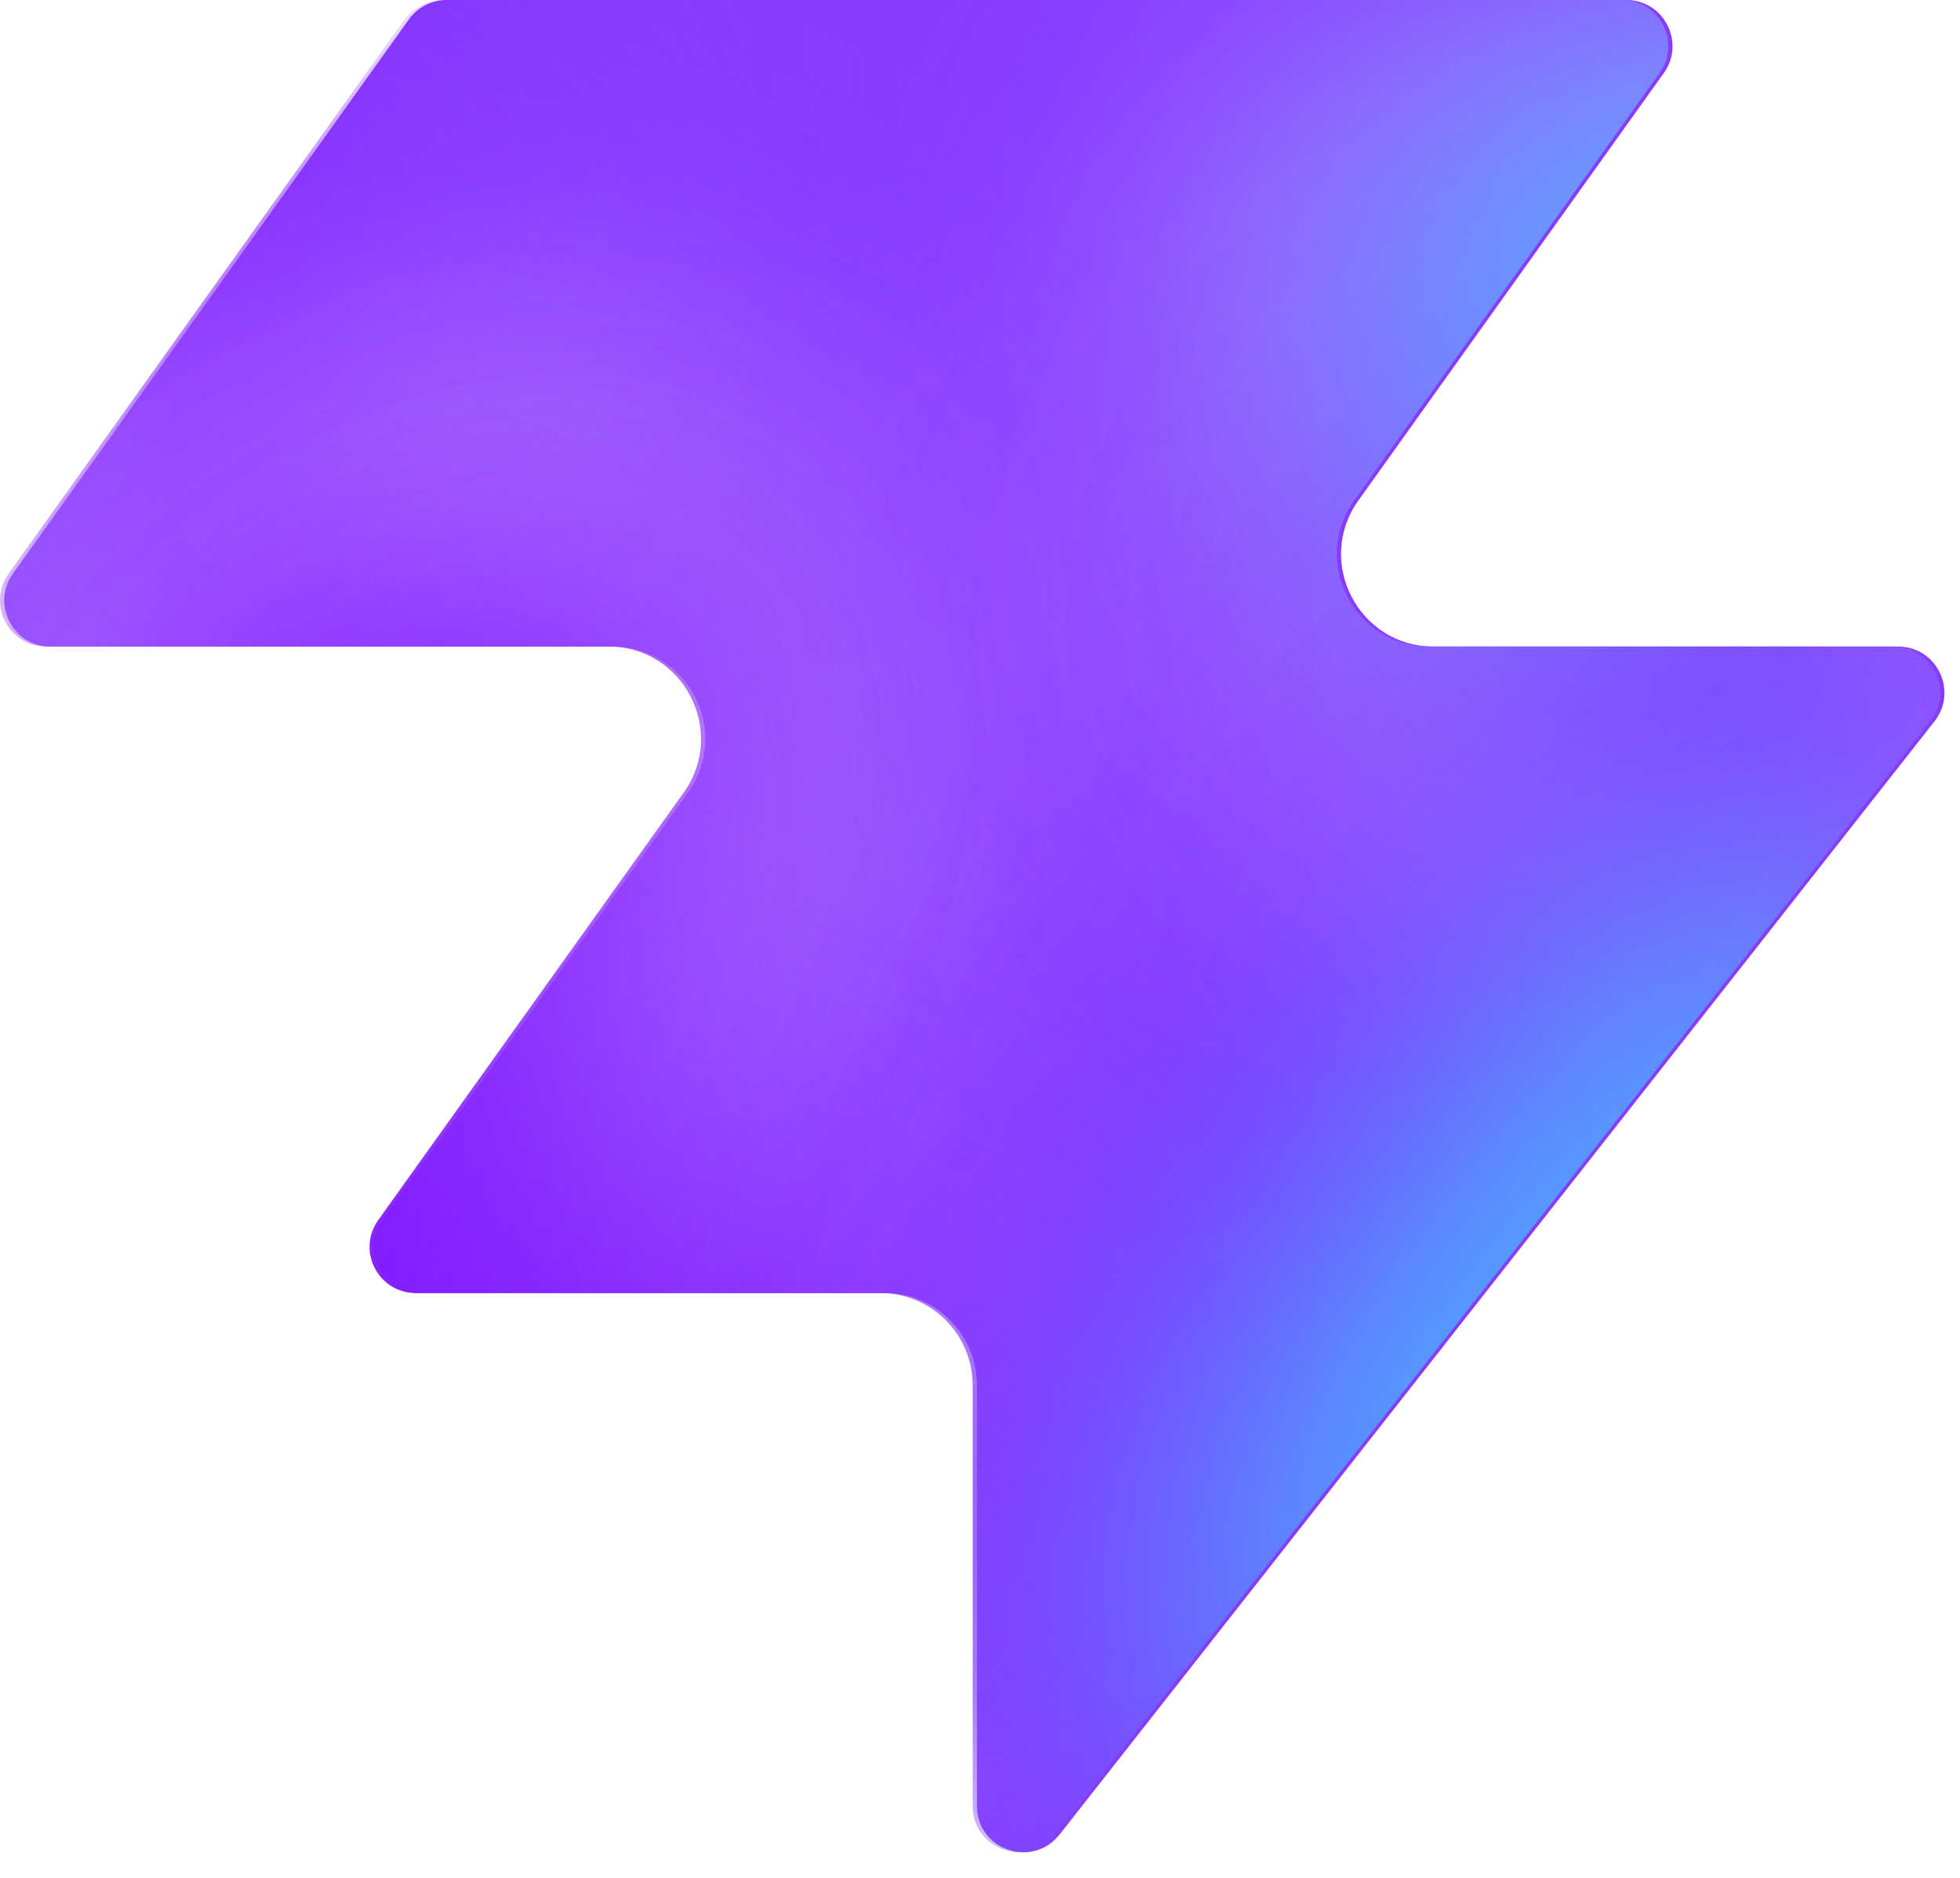
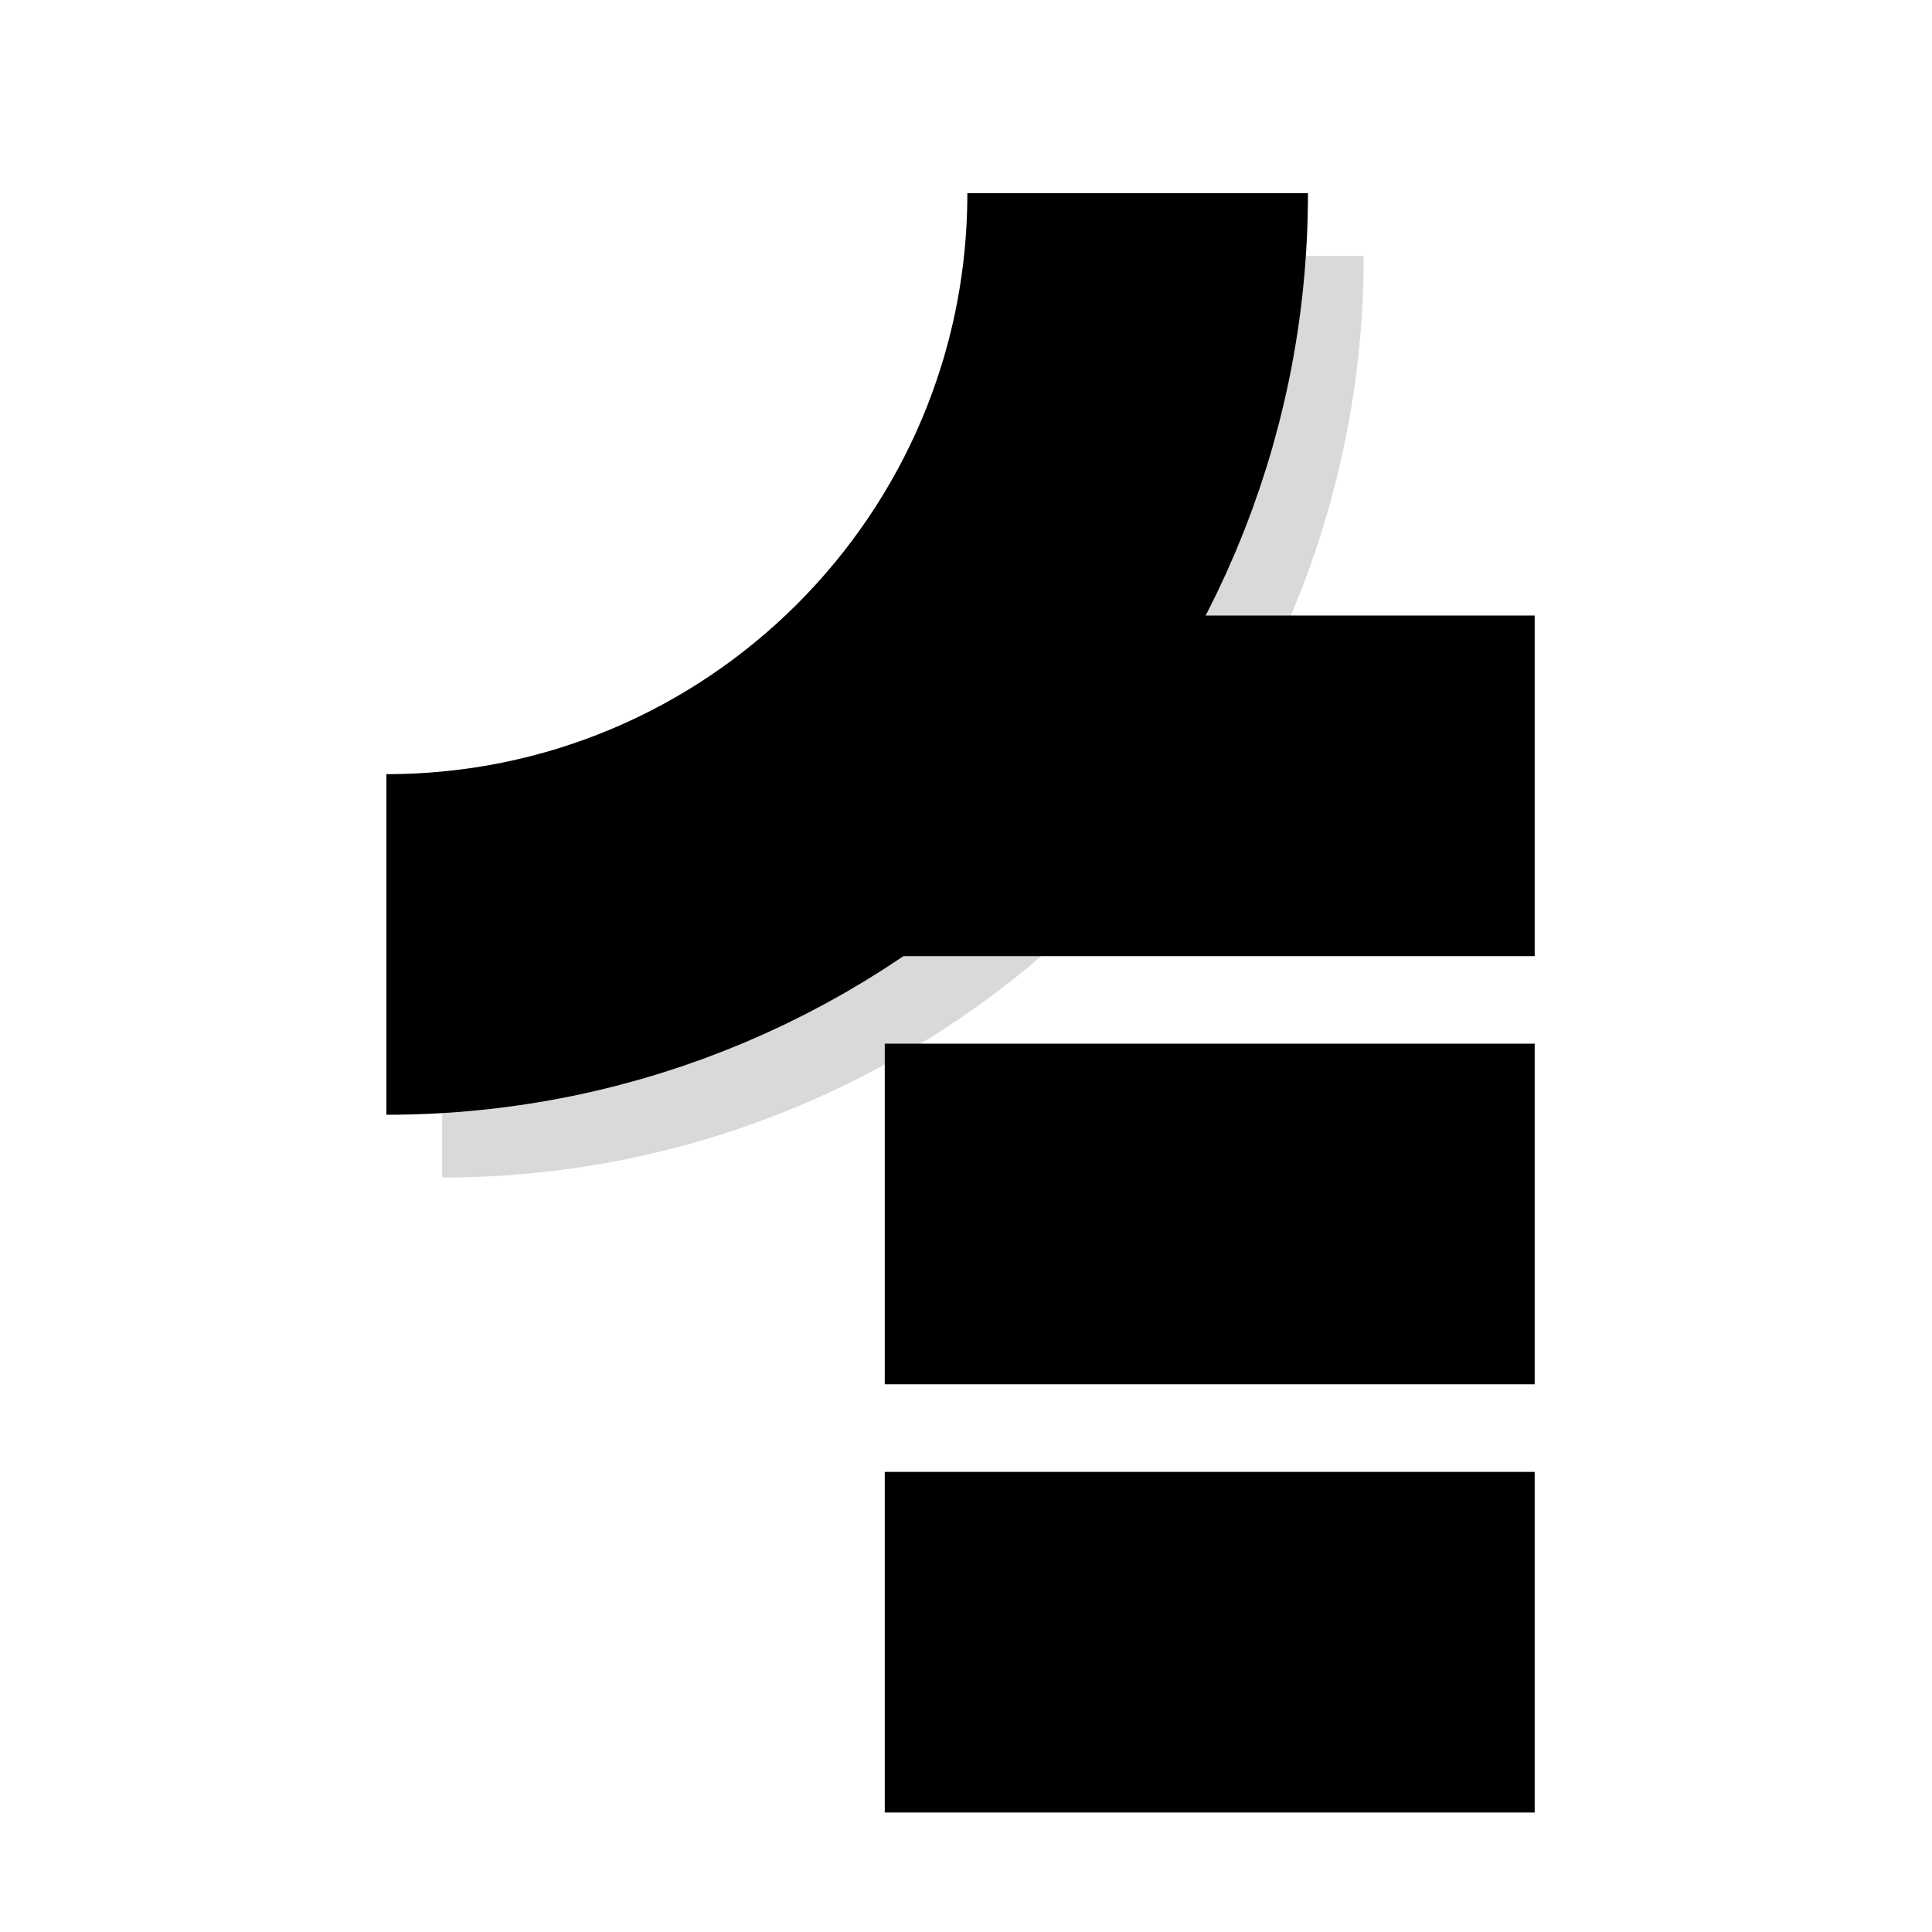
- <svg xmlns="http://www.w3.org/2000/svg" width="48" height="46" fill="none" viewBox="0 0 48 46">
-   <path fill="#863bff" d="M25.946 44.938c-.664.845-2.021.375-2.021-.698V33.937a2.26 2.26 0 0 0-2.262-2.262H10.287c-.92 0-1.456-1.04-.92-1.788l7.48-10.471c1.07-1.497 0-3.578-1.842-3.578H1.237c-.92 0-1.456-1.04-.92-1.788L10.013.474c.214-.297.556-.474.92-.474h28.894c.92 0 1.456 1.04.92 1.788l-7.48 10.471c-1.07 1.498 0 3.579 1.842 3.579h11.377c.943 0 1.473 1.088.89 1.83L25.947 44.94z" style="fill:#863bff;fill:color(display-p3 .525 .23 1);fill-opacity:1" />
-   <mask id="a" width="48" height="46" x="0" y="0" maskUnits="userSpaceOnUse" style="mask-type:alpha">
-     <path fill="#000" d="M25.842 44.938c-.664.844-2.021.375-2.021-.698V33.937a2.26 2.26 0 0 0-2.262-2.262H10.183c-.92 0-1.456-1.04-.92-1.788l7.48-10.471c1.07-1.498 0-3.579-1.842-3.579H1.133c-.92 0-1.456-1.04-.92-1.787L9.91.473c.214-.297.556-.474.92-.474h28.894c.92 0 1.456 1.04.92 1.788l-7.48 10.471c-1.07 1.498 0 3.578 1.842 3.578h11.377c.943 0 1.473 1.088.89 1.832L25.843 44.94z" style="fill:#000;fill-opacity:1" />
-   </mask>
-   <g mask="url(#a)">
-     <g filter="url(#b)">
-       <ellipse cx="5.508" cy="14.704" fill="#ede6ff" rx="5.508" ry="14.704" style="fill:#ede6ff;fill:color(display-p3 .927 .903 1);fill-opacity:1" transform="matrix(.00324 1 1 -.00324 -4.47 31.516)" />
-     </g>
-     <g filter="url(#c)">
-       <ellipse cx="10.399" cy="29.851" fill="#ede6ff" rx="10.399" ry="29.851" style="fill:#ede6ff;fill:color(display-p3 .927 .903 1);fill-opacity:1" transform="matrix(.00324 1 1 -.00324 -39.328 7.883)" />
-     </g>
-     <g filter="url(#d)">
-       <ellipse cx="5.508" cy="30.487" fill="#7e14ff" rx="5.508" ry="30.487" style="fill:#7e14ff;fill:color(display-p3 .492 .077 1);fill-opacity:1" transform="rotate(89.814 -25.913 -14.639)scale(1 -1)" />
-     </g>
-     <g filter="url(#e)">
-       <ellipse cx="5.508" cy="30.599" fill="#7e14ff" rx="5.508" ry="30.599" style="fill:#7e14ff;fill:color(display-p3 .492 .077 1);fill-opacity:1" transform="rotate(89.814 -32.644 -3.334)scale(1 -1)" />
-     </g>
-     <g filter="url(#f)">
-       <ellipse cx="5.508" cy="30.599" fill="#7e14ff" rx="5.508" ry="30.599" style="fill:#7e14ff;fill:color(display-p3 .492 .077 1);fill-opacity:1" transform="matrix(.00324 1 1 -.00324 -34.34 30.47)" />
-     </g>
-     <g filter="url(#g)">
-       <ellipse cx="14.072" cy="22.078" fill="#ede6ff" rx="14.072" ry="22.078" style="fill:#ede6ff;fill:color(display-p3 .927 .903 1);fill-opacity:1" transform="rotate(93.35 24.506 48.493)scale(-1 1)" />
-     </g>
-     <g filter="url(#h)">
-       <ellipse cx="3.47" cy="21.501" fill="#7e14ff" rx="3.47" ry="21.501" style="fill:#7e14ff;fill:color(display-p3 .492 .077 1);fill-opacity:1" transform="rotate(89.009 28.708 47.59)scale(-1 1)" />
-     </g>
-     <g filter="url(#i)">
-       <ellipse cx="3.47" cy="21.501" fill="#7e14ff" rx="3.47" ry="21.501" style="fill:#7e14ff;fill:color(display-p3 .492 .077 1);fill-opacity:1" transform="rotate(89.009 28.708 47.59)scale(-1 1)" />
-     </g>
-     <g filter="url(#j)">
-       <ellipse cx=".387" cy="8.972" fill="#7e14ff" rx="4.407" ry="29.108" style="fill:#7e14ff;fill:color(display-p3 .492 .077 1);fill-opacity:1" transform="rotate(39.51 .387 8.972)" />
-     </g>
-     <g filter="url(#k)">
-       <ellipse cx="47.523" cy="-6.092" fill="#7e14ff" rx="4.407" ry="29.108" style="fill:#7e14ff;fill:color(display-p3 .492 .077 1);fill-opacity:1" transform="rotate(37.892 47.523 -6.092)" />
-     </g>
-     <g filter="url(#l)">
-       <ellipse cx="41.412" cy="6.333" fill="#47bfff" rx="5.971" ry="9.665" style="fill:#47bfff;fill:color(display-p3 .28 .748 1);fill-opacity:1" transform="rotate(37.892 41.412 6.333)" />
-     </g>
-     <g filter="url(#m)">
-       <ellipse cx="-1.879" cy="38.332" fill="#7e14ff" rx="4.407" ry="29.108" style="fill:#7e14ff;fill:color(display-p3 .492 .077 1);fill-opacity:1" transform="rotate(37.892 -1.88 38.332)" />
-     </g>
-     <g filter="url(#n)">
-       <ellipse cx="-1.879" cy="38.332" fill="#7e14ff" rx="4.407" ry="29.108" style="fill:#7e14ff;fill:color(display-p3 .492 .077 1);fill-opacity:1" transform="rotate(37.892 -1.88 38.332)" />
-     </g>
-     <g filter="url(#o)">
-       <ellipse cx="35.651" cy="29.907" fill="#7e14ff" rx="4.407" ry="29.108" style="fill:#7e14ff;fill:color(display-p3 .492 .077 1);fill-opacity:1" transform="rotate(37.892 35.651 29.907)" />
-     </g>
-     <g filter="url(#p)">
-       <ellipse cx="38.418" cy="32.4" fill="#47bfff" rx="5.971" ry="15.297" style="fill:#47bfff;fill:color(display-p3 .28 .748 1);fill-opacity:1" transform="rotate(37.892 38.418 32.4)" />
-     </g>
-   </g>
-   <defs>
-     <filter id="b" width="60.045" height="41.654" x="-19.77" y="16.149" color-interpolation-filters="sRGB" filterUnits="userSpaceOnUse">
-       <feFlood flood-opacity="0" result="BackgroundImageFix" />
-       <feBlend in="SourceGraphic" in2="BackgroundImageFix" result="shape" />
-       <feGaussianBlur result="effect1_foregroundBlur_2002_17158" stdDeviation="7.659" />
-     </filter>
-     <filter id="c" width="90.34" height="51.437" x="-54.613" y="-7.533" color-interpolation-filters="sRGB" filterUnits="userSpaceOnUse">
-       <feFlood flood-opacity="0" result="BackgroundImageFix" />
-       <feBlend in="SourceGraphic" in2="BackgroundImageFix" result="shape" />
-       <feGaussianBlur result="effect1_foregroundBlur_2002_17158" stdDeviation="7.659" />
-     </filter>
-     <filter id="d" width="79.355" height="29.4" x="-49.64" y="2.03" color-interpolation-filters="sRGB" filterUnits="userSpaceOnUse">
-       <feFlood flood-opacity="0" result="BackgroundImageFix" />
-       <feBlend in="SourceGraphic" in2="BackgroundImageFix" result="shape" />
-       <feGaussianBlur result="effect1_foregroundBlur_2002_17158" stdDeviation="4.596" />
-     </filter>
-     <filter id="e" width="79.579" height="29.4" x="-45.045" y="20.029" color-interpolation-filters="sRGB" filterUnits="userSpaceOnUse">
-       <feFlood flood-opacity="0" result="BackgroundImageFix" />
-       <feBlend in="SourceGraphic" in2="BackgroundImageFix" result="shape" />
-       <feGaussianBlur result="effect1_foregroundBlur_2002_17158" stdDeviation="4.596" />
-     </filter>
-     <filter id="f" width="79.579" height="29.4" x="-43.513" y="21.178" color-interpolation-filters="sRGB" filterUnits="userSpaceOnUse">
-       <feFlood flood-opacity="0" result="BackgroundImageFix" />
-       <feBlend in="SourceGraphic" in2="BackgroundImageFix" result="shape" />
-       <feGaussianBlur result="effect1_foregroundBlur_2002_17158" stdDeviation="4.596" />
-     </filter>
-     <filter id="g" width="74.749" height="58.852" x="15.756" y="-17.901" color-interpolation-filters="sRGB" filterUnits="userSpaceOnUse">
-       <feFlood flood-opacity="0" result="BackgroundImageFix" />
-       <feBlend in="SourceGraphic" in2="BackgroundImageFix" result="shape" />
-       <feGaussianBlur result="effect1_foregroundBlur_2002_17158" stdDeviation="7.659" />
-     </filter>
-     <filter id="h" width="61.377" height="25.362" x="23.548" y="2.284" color-interpolation-filters="sRGB" filterUnits="userSpaceOnUse">
-       <feFlood flood-opacity="0" result="BackgroundImageFix" />
-       <feBlend in="SourceGraphic" in2="BackgroundImageFix" result="shape" />
-       <feGaussianBlur result="effect1_foregroundBlur_2002_17158" stdDeviation="4.596" />
-     </filter>
-     <filter id="i" width="61.377" height="25.362" x="23.548" y="2.284" color-interpolation-filters="sRGB" filterUnits="userSpaceOnUse">
-       <feFlood flood-opacity="0" result="BackgroundImageFix" />
-       <feBlend in="SourceGraphic" in2="BackgroundImageFix" result="shape" />
-       <feGaussianBlur result="effect1_foregroundBlur_2002_17158" stdDeviation="4.596" />
-     </filter>
-     <filter id="j" width="56.045" height="63.649" x="-27.636" y="-22.853" color-interpolation-filters="sRGB" filterUnits="userSpaceOnUse">
-       <feFlood flood-opacity="0" result="BackgroundImageFix" />
-       <feBlend in="SourceGraphic" in2="BackgroundImageFix" result="shape" />
-       <feGaussianBlur result="effect1_foregroundBlur_2002_17158" stdDeviation="4.596" />
-     </filter>
-     <filter id="k" width="54.814" height="64.646" x="20.116" y="-38.415" color-interpolation-filters="sRGB" filterUnits="userSpaceOnUse">
-       <feFlood flood-opacity="0" result="BackgroundImageFix" />
-       <feBlend in="SourceGraphic" in2="BackgroundImageFix" result="shape" />
-       <feGaussianBlur result="effect1_foregroundBlur_2002_17158" stdDeviation="4.596" />
-     </filter>
-     <filter id="l" width="33.541" height="35.313" x="24.641" y="-11.323" color-interpolation-filters="sRGB" filterUnits="userSpaceOnUse">
-       <feFlood flood-opacity="0" result="BackgroundImageFix" />
-       <feBlend in="SourceGraphic" in2="BackgroundImageFix" result="shape" />
-       <feGaussianBlur result="effect1_foregroundBlur_2002_17158" stdDeviation="4.596" />
-     </filter>
-     <filter id="m" width="54.814" height="64.646" x="-29.286" y="6.009" color-interpolation-filters="sRGB" filterUnits="userSpaceOnUse">
-       <feFlood flood-opacity="0" result="BackgroundImageFix" />
-       <feBlend in="SourceGraphic" in2="BackgroundImageFix" result="shape" />
-       <feGaussianBlur result="effect1_foregroundBlur_2002_17158" stdDeviation="4.596" />
-     </filter>
-     <filter id="n" width="54.814" height="64.646" x="-29.286" y="6.009" color-interpolation-filters="sRGB" filterUnits="userSpaceOnUse">
-       <feFlood flood-opacity="0" result="BackgroundImageFix" />
-       <feBlend in="SourceGraphic" in2="BackgroundImageFix" result="shape" />
-       <feGaussianBlur result="effect1_foregroundBlur_2002_17158" stdDeviation="4.596" />
-     </filter>
-     <filter id="o" width="54.814" height="64.646" x="8.244" y="-2.416" color-interpolation-filters="sRGB" filterUnits="userSpaceOnUse">
-       <feFlood flood-opacity="0" result="BackgroundImageFix" />
-       <feBlend in="SourceGraphic" in2="BackgroundImageFix" result="shape" />
-       <feGaussianBlur result="effect1_foregroundBlur_2002_17158" stdDeviation="4.596" />
-     </filter>
-     <filter id="p" width="39.409" height="43.623" x="18.713" y="10.588" color-interpolation-filters="sRGB" filterUnits="userSpaceOnUse">
-       <feFlood flood-opacity="0" result="BackgroundImageFix" />
-       <feBlend in="SourceGraphic" in2="BackgroundImageFix" result="shape" />
-       <feGaussianBlur result="effect1_foregroundBlur_2002_17158" stdDeviation="4.596" />
-     </filter>
-   </defs>
+ <svg xmlns="http://www.w3.org/2000/svg" viewBox="0 0 20 20" fill="none">
+   <path d="M9.159 8.135H15.887" stroke="currentColor" stroke-width="3.526" />
+   <path d="M9.159 12.567H15.887" stroke="currentColor" stroke-width="3.526" />
+   <path d="M9.159 17H15.887" stroke="currentColor" stroke-width="3.526" />
+   <path d="M12.354 2.649C12.354 6.945 8.872 10.427 4.577 10.427" stroke="currentColor" stroke-width="3.526" opacity="0.15" />
+   <path d="M11.777 2C11.777 6.295 8.295 9.777 4 9.777" stroke="currentColor" stroke-width="3.526" />
</svg>
